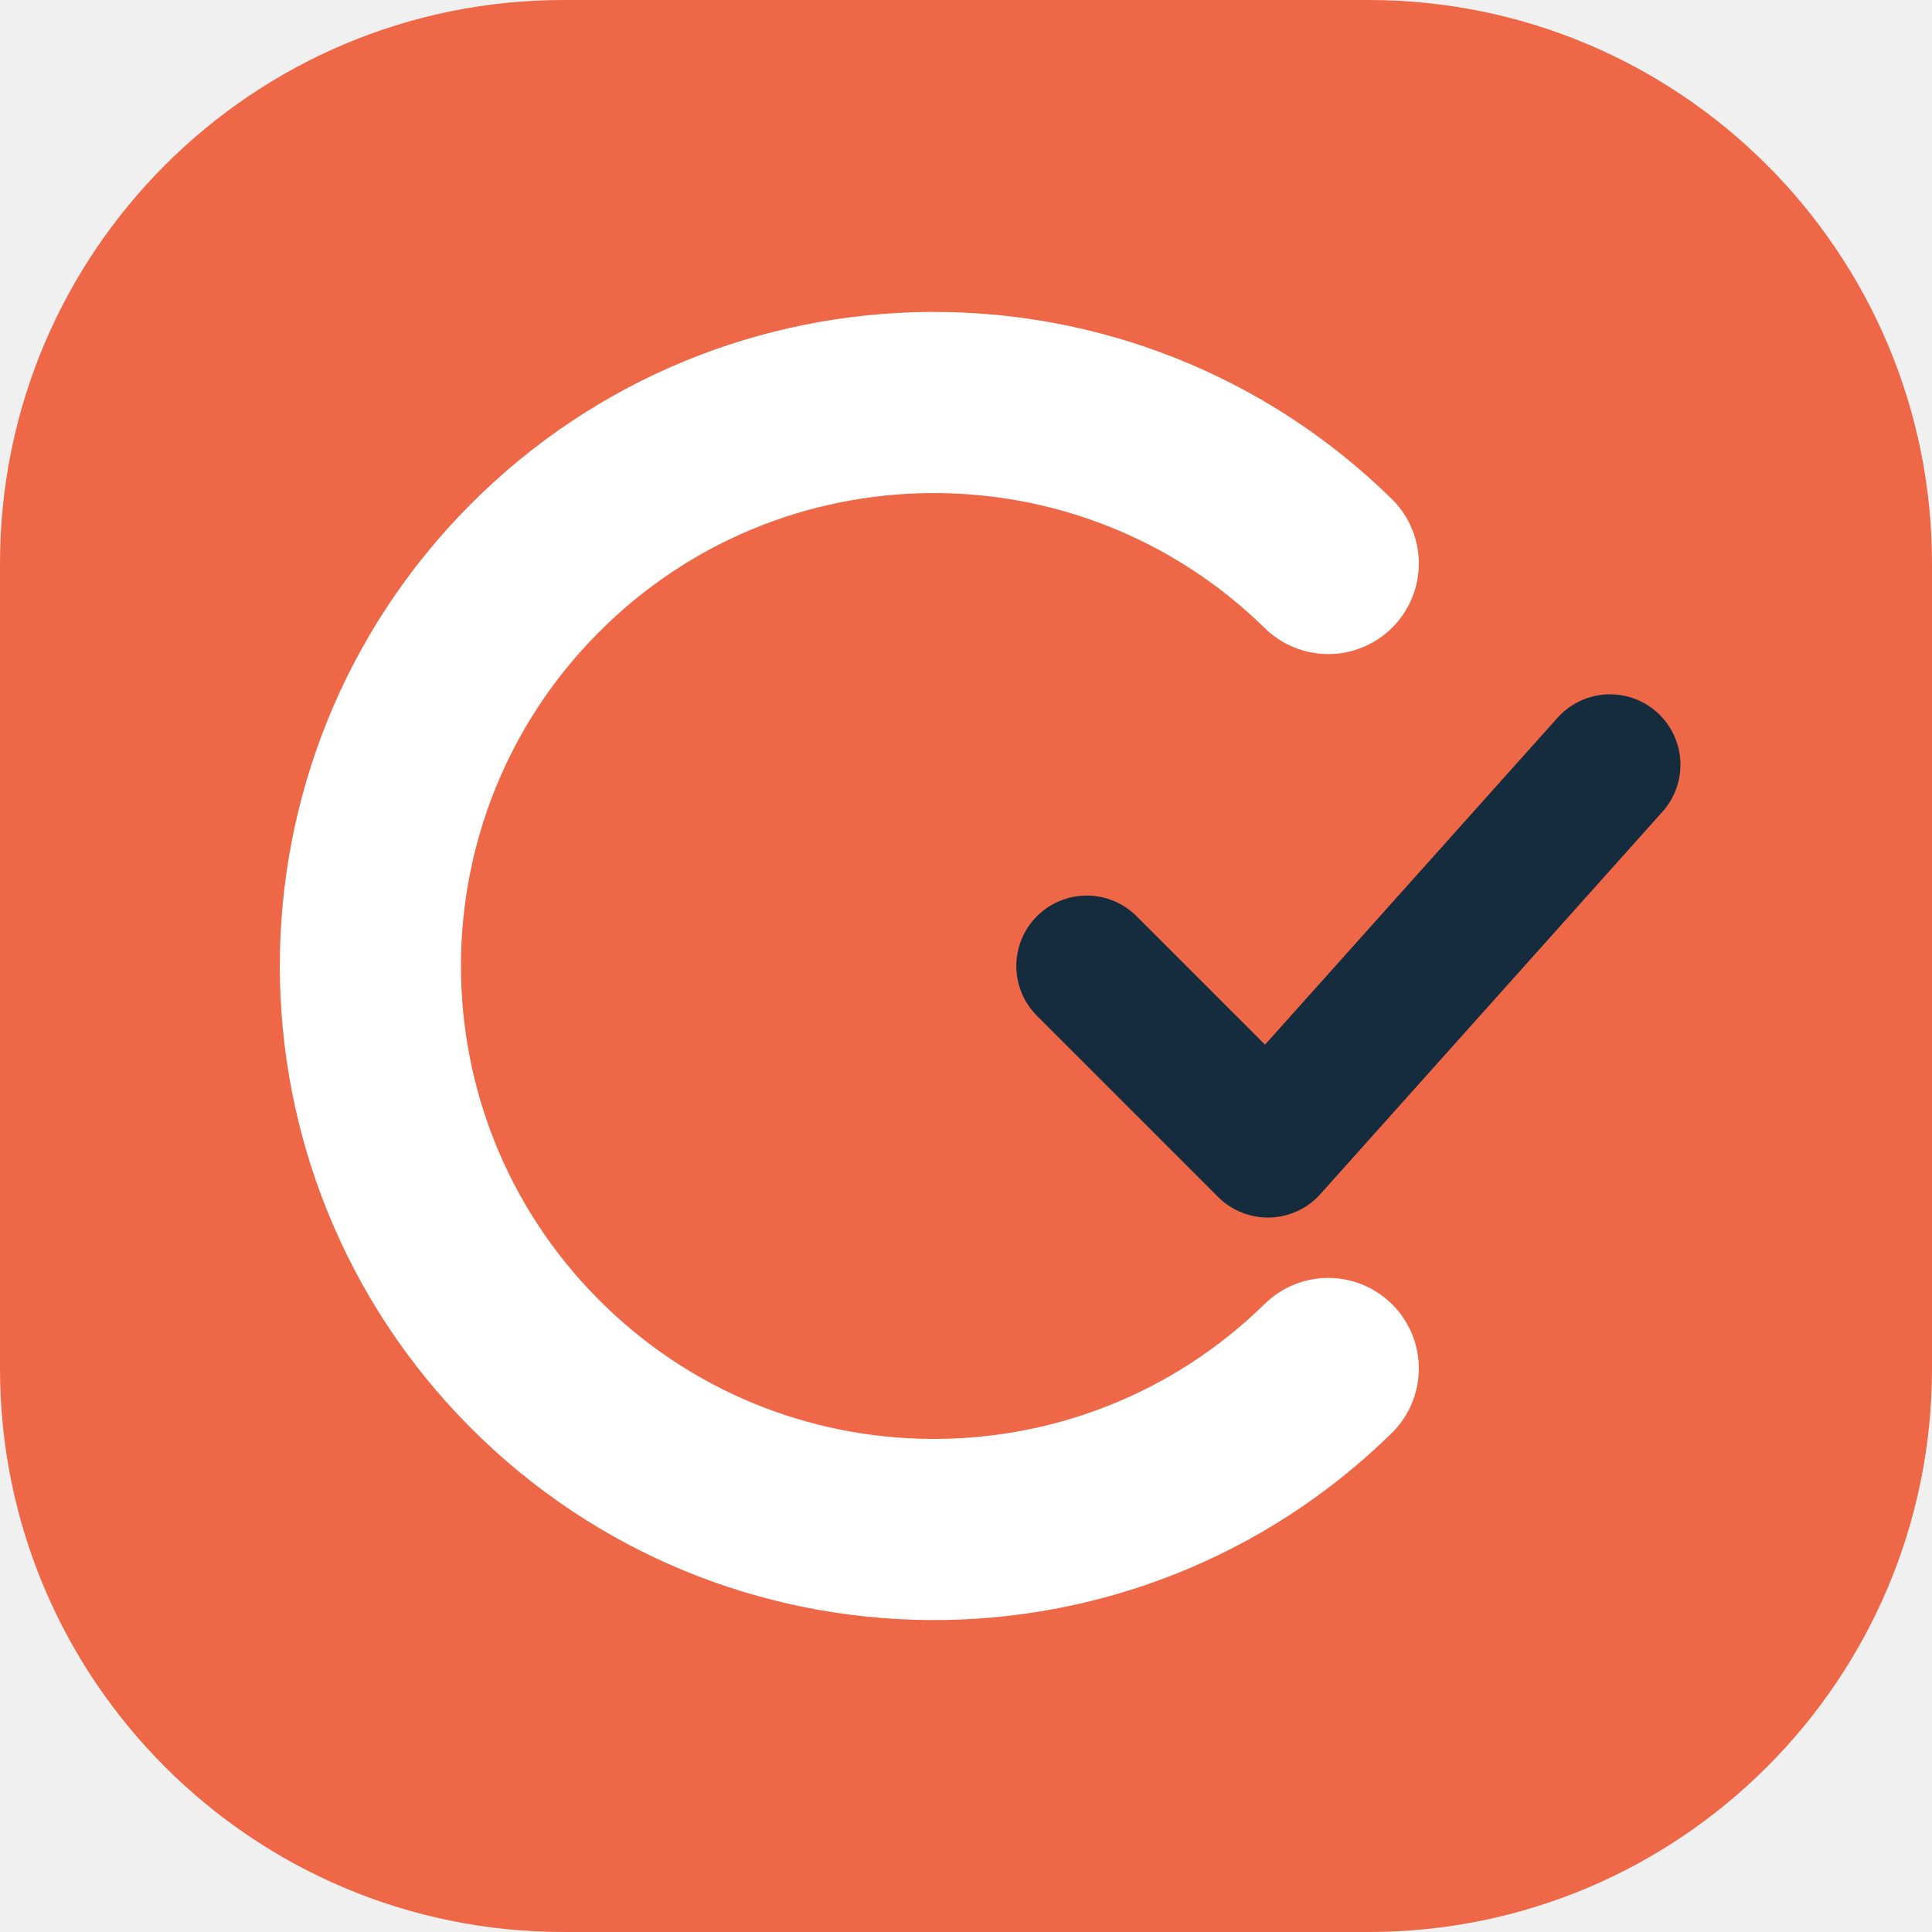
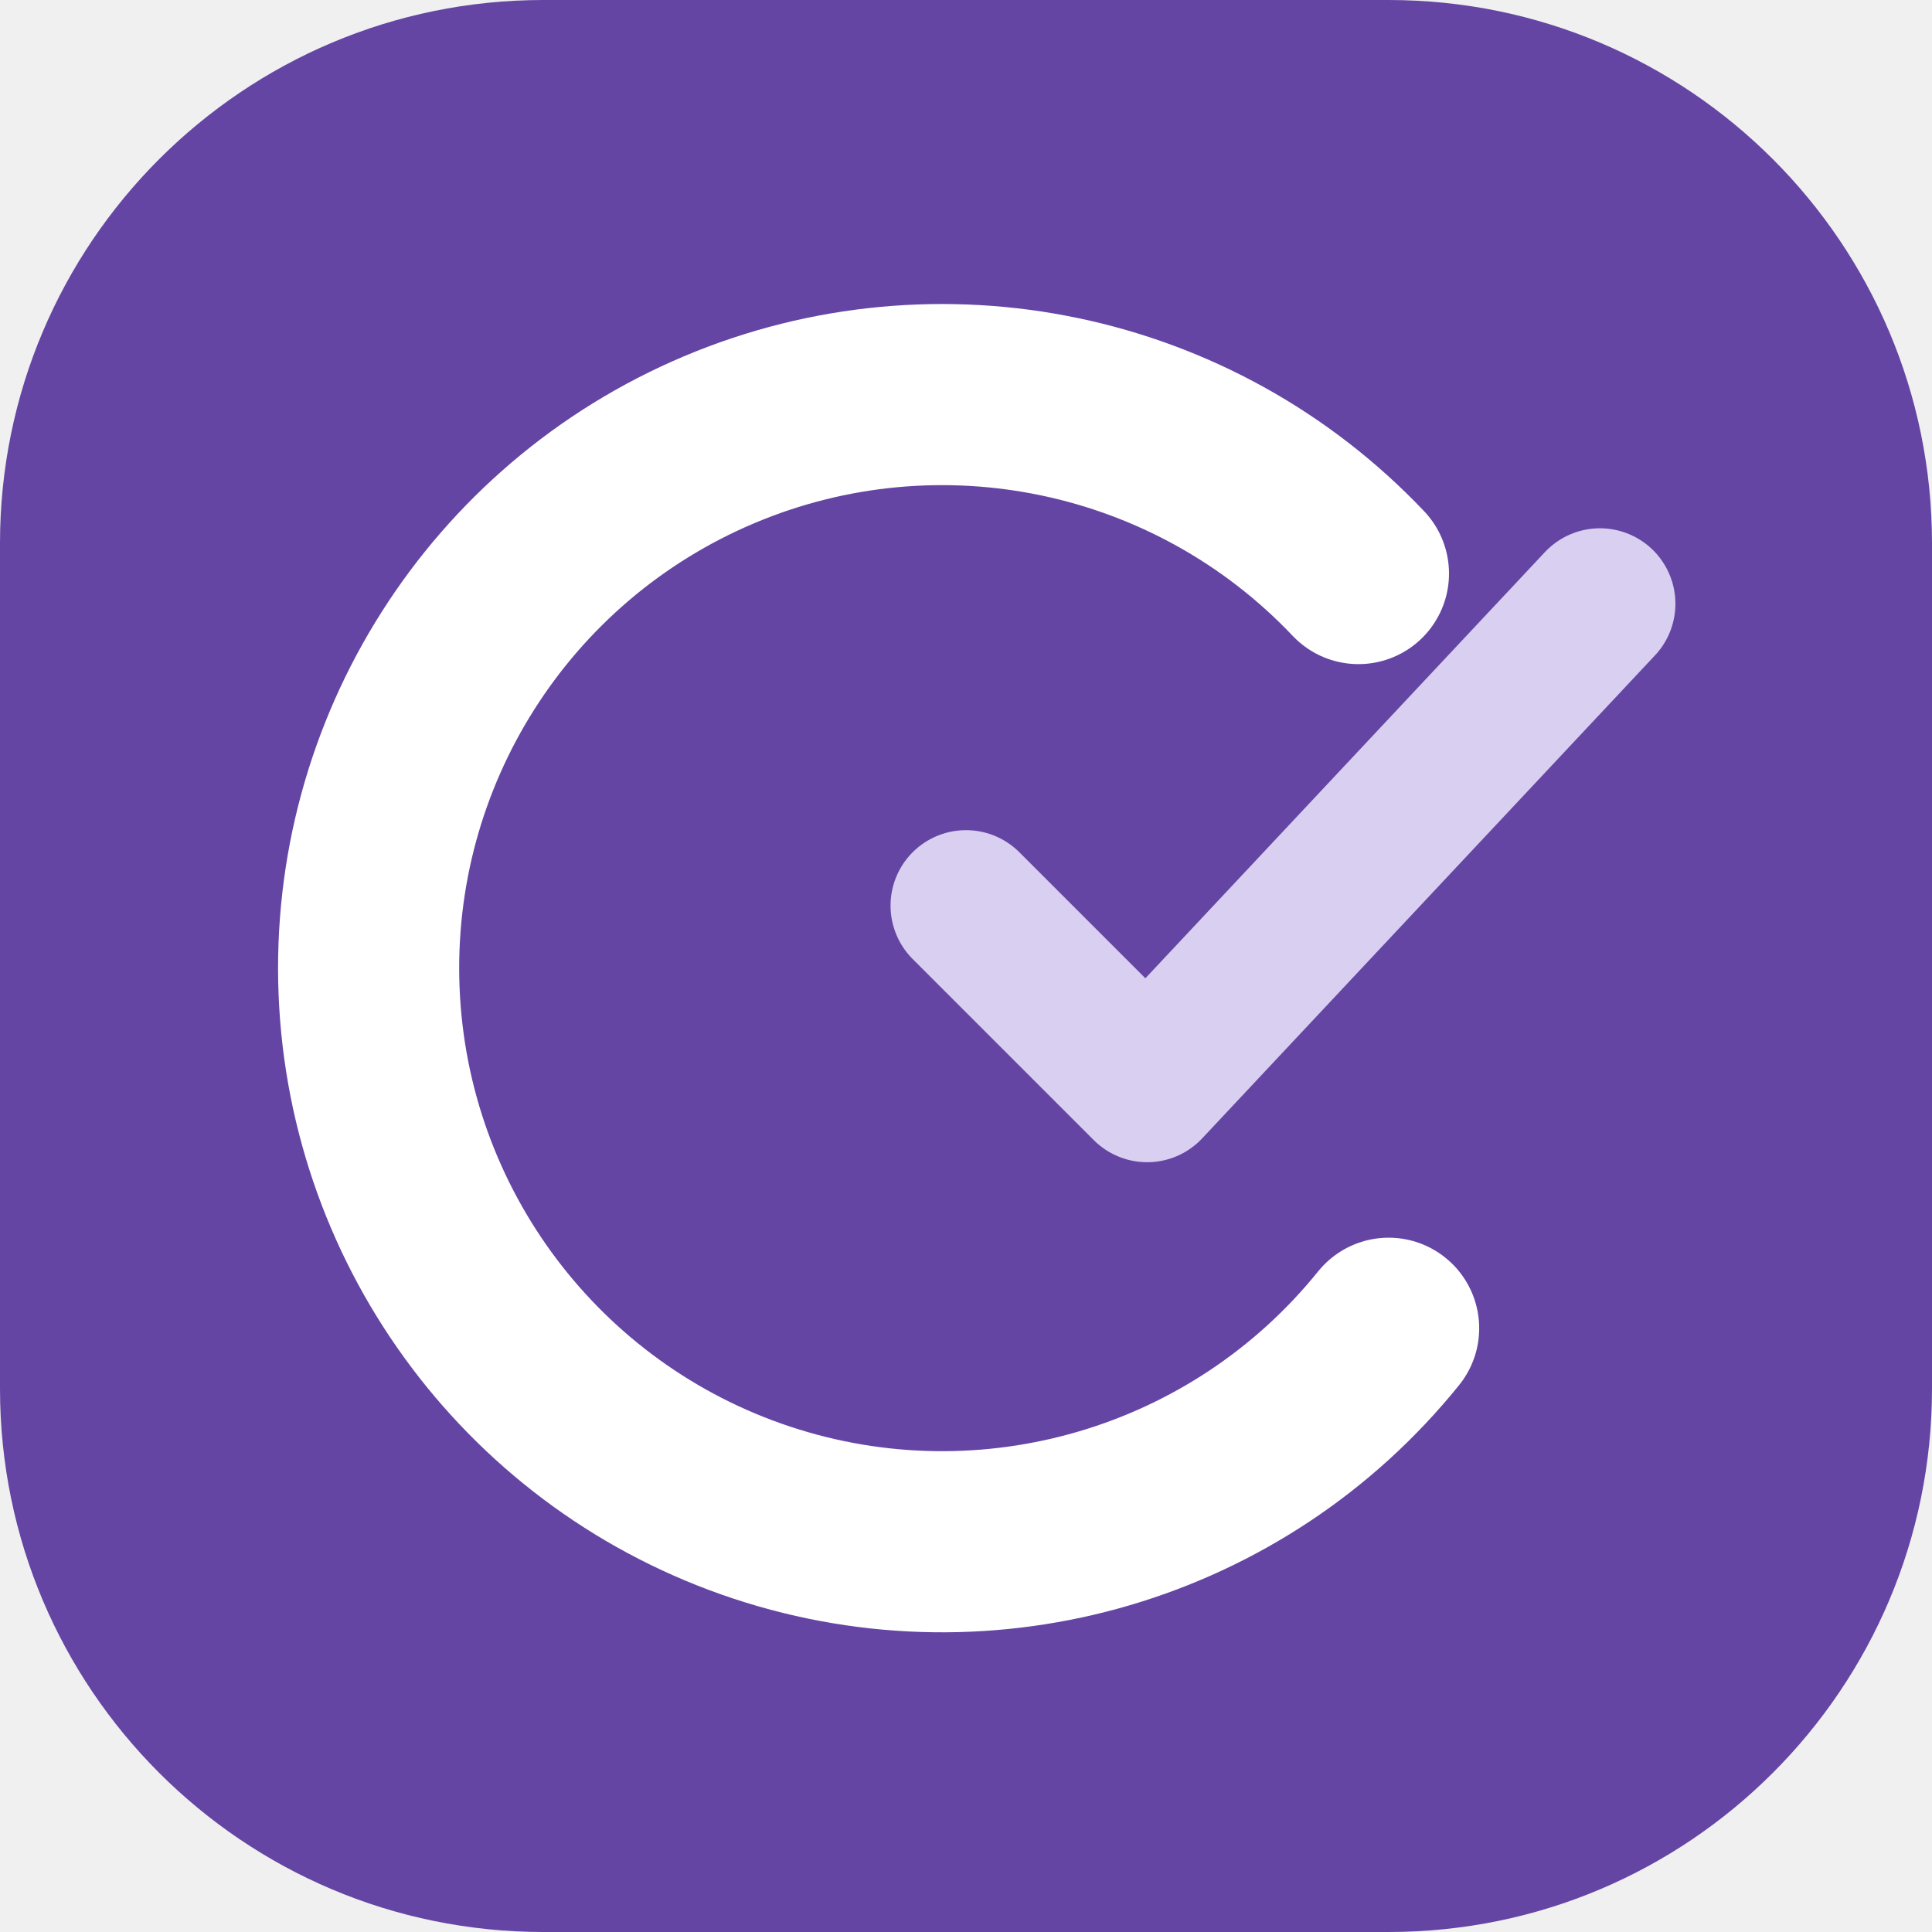
- <svg xmlns="http://www.w3.org/2000/svg" width="96" height="96" viewBox="0 0 96 96">
-   <rect width="96" height="96" rx="28" fill="#ee6848" />
-   <path d="M66 28a28 28 0 1 0 0 40" fill="none" stroke="#fff" stroke-width="9" stroke-linecap="round" />
-   <path d="m54 48 9 9 17-19" fill="none" stroke="#142c3d" stroke-width="7" stroke-linecap="round" stroke-linejoin="round" />
+ <svg xmlns="http://www.w3.org/2000/svg" viewBox="0 0 64 64">
+   <rect width="64" height="64" rx="18" fill="#6445a4" />
+   <path d="M45 19a19 19 0 1 0 1 25" fill="none" stroke="white" stroke-width="6" stroke-linecap="round" />
+   <path d="M32 30l6 6 15-16" fill="none" stroke="#d9cff0" stroke-width="5" stroke-linecap="round" stroke-linejoin="round" />
</svg>
